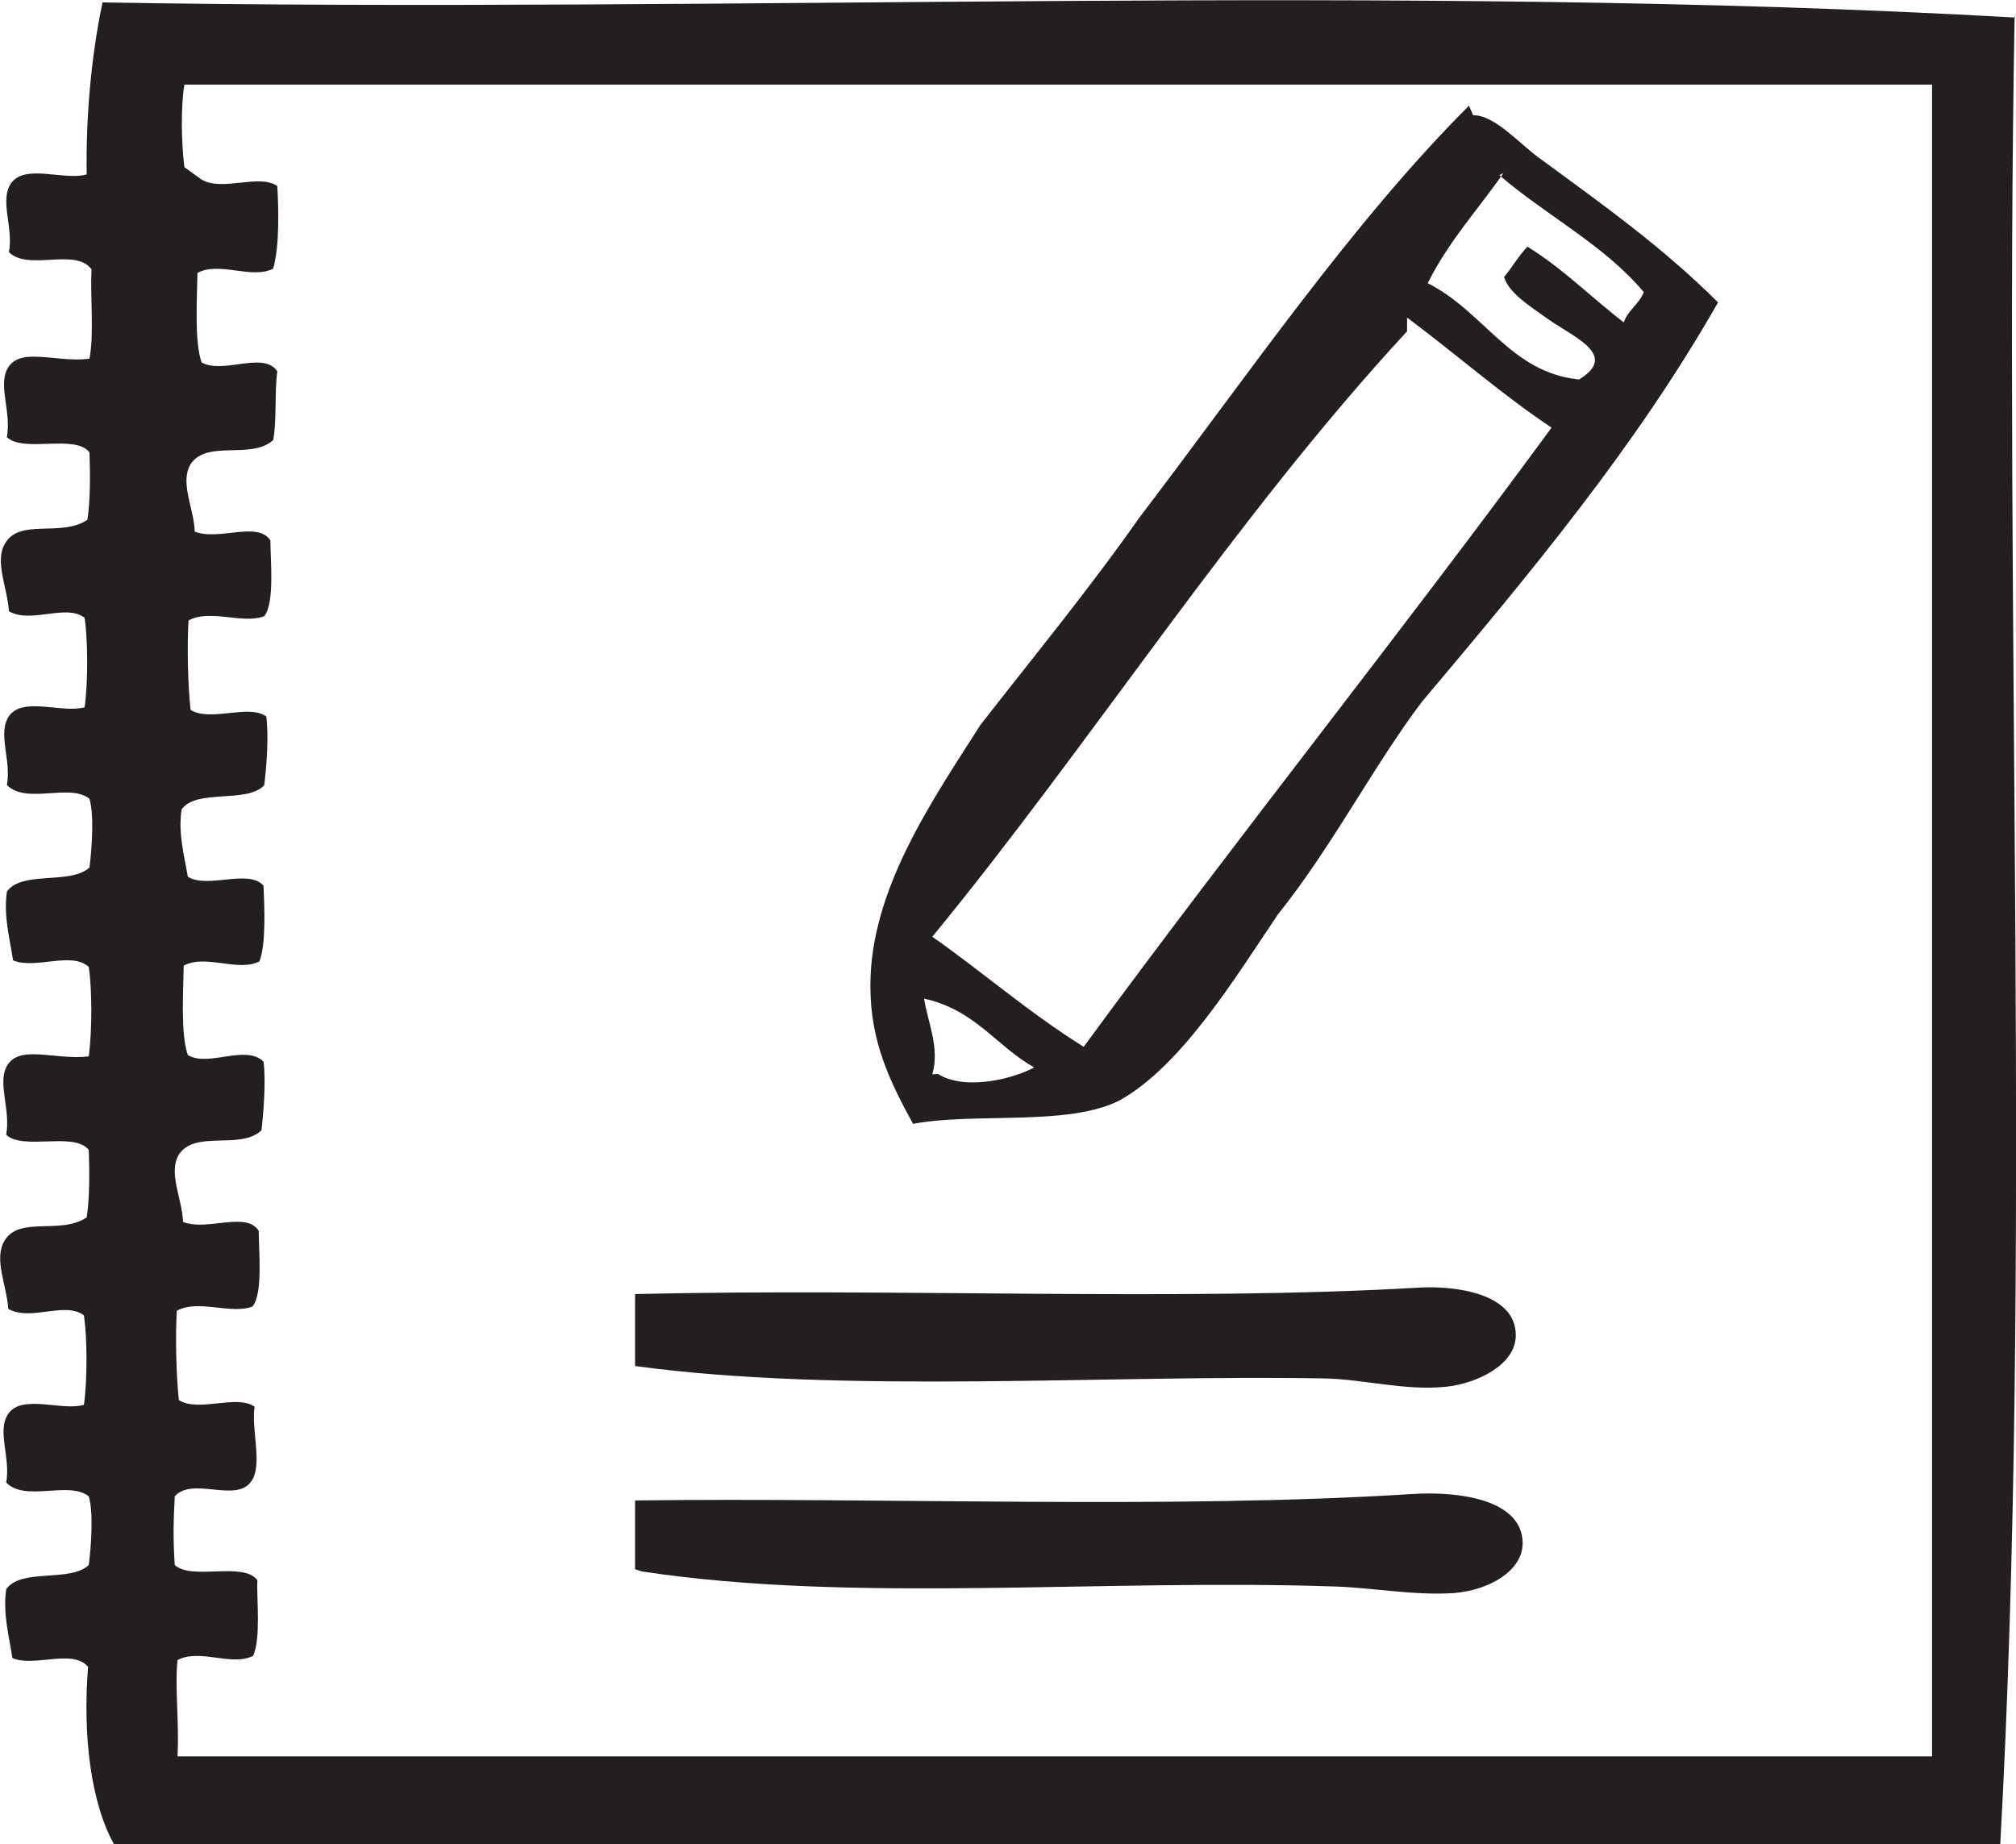
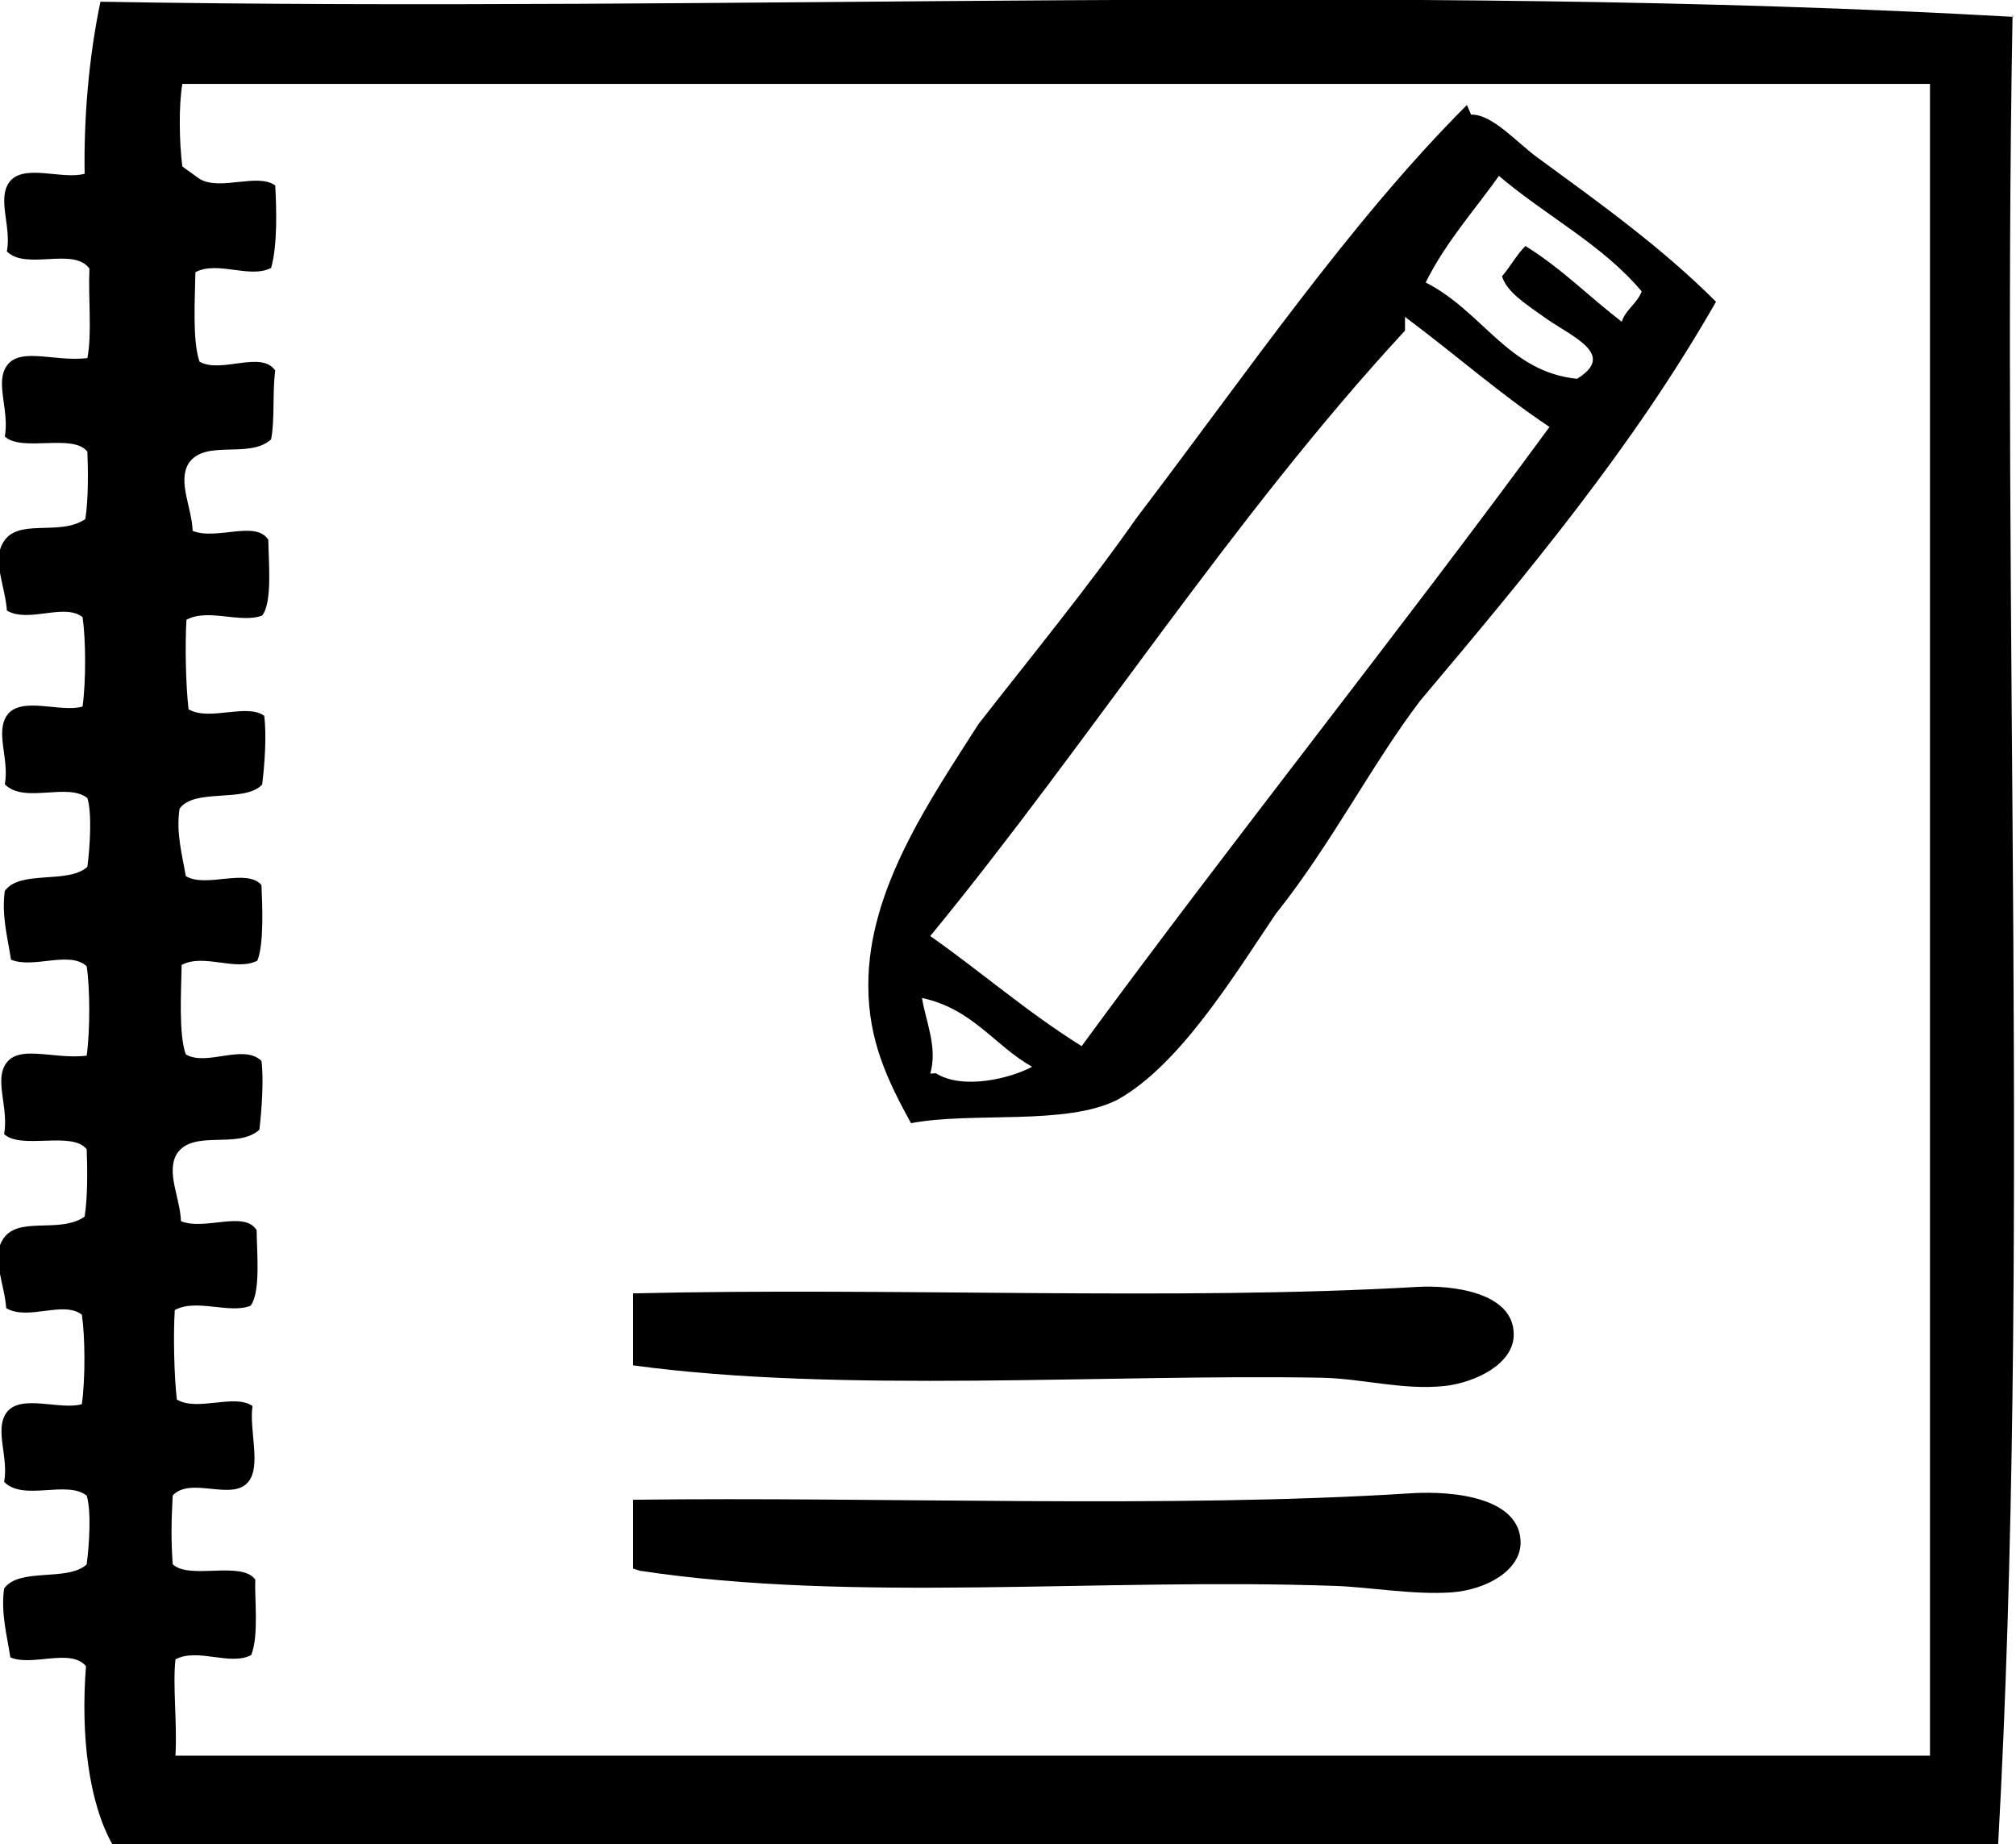
- <svg xmlns="http://www.w3.org/2000/svg" version="1.1" viewBox="0 0 293 268">
-   <defs>
-     <clipPath id="d">
-       <path d="m-265-483h1664v1300h-1664z" stroke-width="1.3" />
-     </clipPath>
-     <clipPath id="c">
-       <path d="m-265-483h1664v1300h-1664z" stroke-width="1.3" />
-     </clipPath>
-     <clipPath id="b">
-       <path d="m-265-483h1664v1300h-1664z" stroke-width="1.3" />
-     </clipPath>
-     <clipPath id="a">
-       <path d="m89 226v-10c36-0.47 78 1.3 113-0.94 6.6-0.42 16 0.75 16 7.2-0.038 4-4.9 6.8-10 7.2-5.6 0.39-12-0.78-17-0.94-34-1.2-70 2.5-101-2.2" fill="#231f20" fill-rule="evenodd" stroke-width="1.3" />
-     </clipPath>
-   </defs>
-   <path transform="translate(3.3 2.1)" d="m-265-483h1664v1300h-1664z" clip-path="url(#a)" fill="#231f20" fill-rule="evenodd" stroke-width="1.3" />
-   <path transform="translate(3.3 2.1)" d="m26 24c3 1.8 8.4-0.91 11 0.95 0.18 3.1 0.36 8.7-0.6 12-3.1 1.6-7.8-1.1-11 0.62-0.053 3.6-0.47 10 0.6 13 3.1 1.8 9-1.7 11 1.3-0.42 3.1-0.047 7.2-0.6 10-3.2 2.9-9.6-0.11-12 3.5-1.6 2.7 0.49 6.4 0.6 9.8 3.5 1.4 9.2-1.6 11 1.3 0.004 2.9 0.64 9.1-0.9 11-3.1 1.2-7.9-1.1-11 0.62-0.22 3.5-0.11 9.4 0.3 13 3 1.8 8.4-0.91 11 0.95 0.38 2.9 0.042 7.3-0.3 10-2.5 2.7-9.8 0.46-12 3.5-0.55 3.5 0.4 6.8 0.9 9.8 2.9 1.8 8.8-1.2 11 1.3 0.13 3 0.38 8.6-0.6 11-3.1 1.6-7.8-1.1-11 0.62-0.053 3.6-0.47 10 0.6 13 3 1.8 8.4-1.6 11 0.95 0.36 2.7 0.018 7.3-0.3 10-3.2 2.9-9.6-0.11-12 3.5-1.6 2.7 0.49 6.4 0.6 9.8 3.5 1.4 9.2-1.6 11 1.3 0.004 2.9 0.64 9.1-0.9 11-3.1 1.2-7.9-1.1-11 0.62-0.22 3.5-0.11 9.4 0.3 13 3 1.8 8.4-0.91 11 0.95-0.52 3.4 1.3 8.7-0.6 11-2.3 2.9-8.4-0.82-11 2-0.2 3.8-0.25 6.4 0 10 2.5 2.3 9.9-0.55 12 2.2-0.12 2.7 0.55 8.3-0.6 11-3.1 1.6-7.8-1.1-11 0.62-0.42 3.9 0.27 9.1 0 14h255v-243h-254c-0.53 3.1-0.46 8.4 0 12m266-22c-1.6 88 2.6 181-2.1 266h-274c-3.5-6.1-4.7-16-3.9-26-2.2-2.7-7.9 0.1-11-1.3-0.48-3.2-1.4-6.4-0.9-10 2.2-3.1 9.2-0.95 12-3.5 0.39-3 0.68-7.8 0-10-2.9-2.3-9.2 0.87-12-2 0.68-3.6-1.4-7.5 0.3-10 2-2.9 7.8-0.36 11-1.3 0.52-3.8 0.47-9.8 0-13-2.7-2.1-7.8 0.92-11-0.95-0.22-3.4-2.1-7.2-0.6-9.8 2.1-3.8 8.2-0.9 12-3.5 0.47-2.9 0.4-7.3 0.3-9.8-2.1-2.7-9.5 0.12-12-2.2 0.65-3.6-1.2-7.3 0-9.8 1.7-3.5 7-0.99 12-1.6 0.51-3.8 0.48-9.8 0-13-2.5-2.3-7.7 0.39-11-0.95-0.48-3.2-1.4-6.4-0.9-10 2.2-3.1 9.2-0.95 12-3.5 0.39-3 0.68-7.8 0-10-2.9-2.3-9.2 0.88-12-2 0.68-3.6-1.4-7.5 0.3-10 2-2.9 7.8-0.36 11-1.3 0.52-3.8 0.47-9.8 0-13-2.7-2.1-7.8 0.92-11-0.95-0.22-3.4-2.1-7.2-0.6-9.8 2.1-3.8 8.2-0.9 12-3.5 0.47-2.9 0.4-7.3 0.3-9.8-2.1-2.7-9.5 0.12-12-2.2 0.65-3.6-1.2-7.3 0-9.8 1.7-3.5 7-0.99 12-1.6 0.7-3.6 0.1-8.7 0.3-13-2.3-3.2-9.2 0.31-12-2.5 0.68-3.6-1.4-7.5 0.3-10 2-2.9 7.8-0.35 11-1.3-0.13-8.1 0.61-17 2.3-25 92 1.6 188-2.9 278 2.2" clip-path="url(#d)" fill="#231f20" fill-rule="evenodd" stroke-width="1.3" />
-   <path transform="translate(3.3 2.1)" d="m133 154c4 2.5 11 0.7 14-0.94-5.5-3.1-8.6-8.4-16-10 0.57 3.5 2.3 7.2 1.2 11m69-108c-25 27-46 60-69 88 7.4 5.2 14 11 22 16 22-30 46-60 68-90-7.2-4.8-13-10-21-16m14-21c-3.6 5.2-7.9 9.8-11 16 8.3 4.2 12 13 22 14 5.7-3.5-0.49-6-4.4-8.7-3.1-2.2-5.8-3.9-6.5-6.2 1.2-1.4 2.1-3.1 3.4-4.4 5.2 3.2 9.4 7.5 14 11 0.6-1.8 2.2-2.6 2.9-4.4-5.8-6.9-14-11-21-17m-3.8-8.7c3.1-0.1 6.8 4.2 9.6 6.2 9 6.6 18 13 26 21-12 21-27 39-43 58-7 9.2-13 21-21 31-6.2 9.2-14 22-23 27-7.5 3.8-21 1.7-30 3.4-3.4-6.2-6.2-12-6.2-20-0.058-14 9-27 16-38 7.8-10 16-20 23-30 16-21 31-43 48-60" clip-path="url(#c)" fill="#231f20" fill-rule="evenodd" stroke-width="1.3" />
-   <path transform="translate(3.3 2.1)" d="m89 196v-10c38-0.9 79 1.1 114-0.94 4.9-0.29 14 0.73 14 6.9 0.044 4.3-5.6 7-10 7.5-6.2 0.65-12-1.1-18-1.2-31-0.56-70 2.3-100-1.8" clip-path="url(#b)" fill="#231f20" fill-rule="evenodd" stroke-width="1.3" />
+ <svg xmlns="http://www.w3.org/2000/svg" class="current-color" version="1.1" viewBox="0 0 293 268">
+   <path d="m92 228v-10c36-0.47 78 1.3 113-0.94 6.6-0.42 16 0.75 16 7.2-0.038 4-4.9 6.8-10 7.2-5.6 0.39-12-0.78-17-0.94-34-1.2-70 2.5-101-2.2" />
+   <path d="m29 26c3 1.8 8.4-0.91 11 0.95 0.18 3.1 0.36 8.7-0.6 12-3.1 1.6-7.8-1.1-11 0.62-0.053 3.6-0.47 10 0.6 13 3.1 1.8 9-1.7 11 1.3-0.42 3.1-0.047 7.2-0.6 10-3.2 2.9-9.6-0.11-12 3.5-1.6 2.7 0.49 6.4 0.6 9.8 3.5 1.4 9.2-1.6 11 1.3 0.004 2.9 0.64 9.1-0.9 11-3.1 1.2-7.9-1.1-11 0.62-0.22 3.5-0.11 9.4 0.3 13 3 1.8 8.4-0.91 11 0.95 0.38 2.9 0.042 7.3-0.3 10-2.5 2.7-9.8 0.46-12 3.5-0.55 3.5 0.4 6.8 0.9 9.8 2.9 1.8 8.8-1.2 11 1.3 0.13 3 0.38 8.6-0.6 11-3.1 1.6-7.8-1.1-11 0.62-0.053 3.6-0.47 10 0.6 13 3 1.8 8.4-1.6 11 0.95 0.36 2.7 0.018 7.3-0.3 10-3.2 2.9-9.6-0.11-12 3.5-1.6 2.7 0.49 6.4 0.6 9.8 3.5 1.4 9.2-1.6 11 1.3 0.004 2.9 0.64 9.1-0.9 11-3.1 1.2-7.9-1.1-11 0.62-0.22 3.5-0.11 9.4 0.3 13 3 1.8 8.4-0.91 11 0.95-0.52 3.4 1.3 8.7-0.6 11-2.3 2.9-8.4-0.82-11 2-0.2 3.8-0.25 6.4 0 10 2.5 2.3 9.9-0.55 12 2.2-0.12 2.7 0.55 8.3-0.6 11-3.1 1.6-7.8-1.1-11 0.62-0.42 3.9 0.27 9.1 0 14h255v-243h-254c-0.53 3.1-0.46 8.4 0 12m266-22c-1.6 88 2.6 181-2.1 266h-274c-3.5-6.1-4.7-16-3.9-26-2.2-2.7-7.9 0.1-11-1.3-0.48-3.2-1.4-6.4-0.9-10 2.2-3.1 9.2-0.95 12-3.5 0.39-3 0.68-7.8 0-10-2.9-2.3-9.2 0.87-12-2 0.68-3.6-1.4-7.5 0.3-10 2-2.9 7.8-0.36 11-1.3 0.52-3.8 0.47-9.8 0-13-2.7-2.1-7.8 0.92-11-0.95-0.22-3.4-2.1-7.2-0.6-9.8 2.1-3.8 8.2-0.9 12-3.5 0.47-2.9 0.4-7.3 0.3-9.8-2.1-2.7-9.5 0.12-12-2.2 0.65-3.6-1.2-7.3 0-9.8 1.7-3.5 7-0.99 12-1.6 0.51-3.8 0.48-9.8 0-13-2.5-2.3-7.7 0.39-11-0.95-0.48-3.2-1.4-6.4-0.9-10 2.2-3.1 9.2-0.95 12-3.5 0.39-3 0.68-7.8 0-10-2.9-2.3-9.2 0.88-12-2 0.68-3.6-1.4-7.5 0.3-10 2-2.9 7.8-0.36 11-1.3 0.52-3.8 0.47-9.8 0-13-2.7-2.1-7.8 0.92-11-0.95-0.22-3.4-2.1-7.2-0.6-9.8 2.1-3.8 8.2-0.9 12-3.5 0.47-2.9 0.4-7.3 0.3-9.8-2.1-2.7-9.5 0.12-12-2.2 0.65-3.6-1.2-7.3 0-9.8 1.7-3.5 7-0.99 12-1.6 0.7-3.6 0.1-8.7 0.3-13-2.3-3.2-9.2 0.31-12-2.5 0.68-3.6-1.4-7.5 0.3-10 2-2.9 7.8-0.35 11-1.3-0.13-8.1 0.61-17 2.3-25 92 1.6 188-2.9 278 2.2" />
+   <path d="m136 156c4 2.5 11 0.7 14-0.94-5.5-3.1-8.6-8.4-16-10 0.57 3.5 2.3 7.2 1.2 11m69-108c-25 27-46 60-69 88 7.4 5.2 14 11 22 16 22-30 46-60 68-90-7.2-4.8-13-10-21-16m14-21c-3.6 5.2-7.9 9.8-11 16 8.3 4.2 12 13 22 14 5.7-3.5-0.49-6-4.4-8.7-3.1-2.2-5.8-3.9-6.5-6.2 1.2-1.4 2.1-3.1 3.4-4.4 5.2 3.2 9.4 7.5 14 11 0.6-1.8 2.2-2.6 2.9-4.4-5.8-6.9-14-11-21-17m-3.8-8.7c3.1-0.1 6.8 4.2 9.6 6.2 9 6.6 18 13 26 21-12 21-27 39-43 58-7 9.2-13 21-21 31-6.2 9.2-14 22-23 27-7.5 3.8-21 1.7-30 3.4-3.4-6.2-6.2-12-6.2-20-0.058-14 9-27 16-38 7.8-10 16-20 23-30 16-21 31-43 48-60" />
+   <path d="m92 198v-10c38-0.9 79 1.1 114-0.94 4.9-0.29 14 0.73 14 6.9 0.044 4.3-5.6 7-10 7.5-6.2 0.65-12-1.1-18-1.2-31-0.56-70 2.3-100-1.8" />
</svg>
